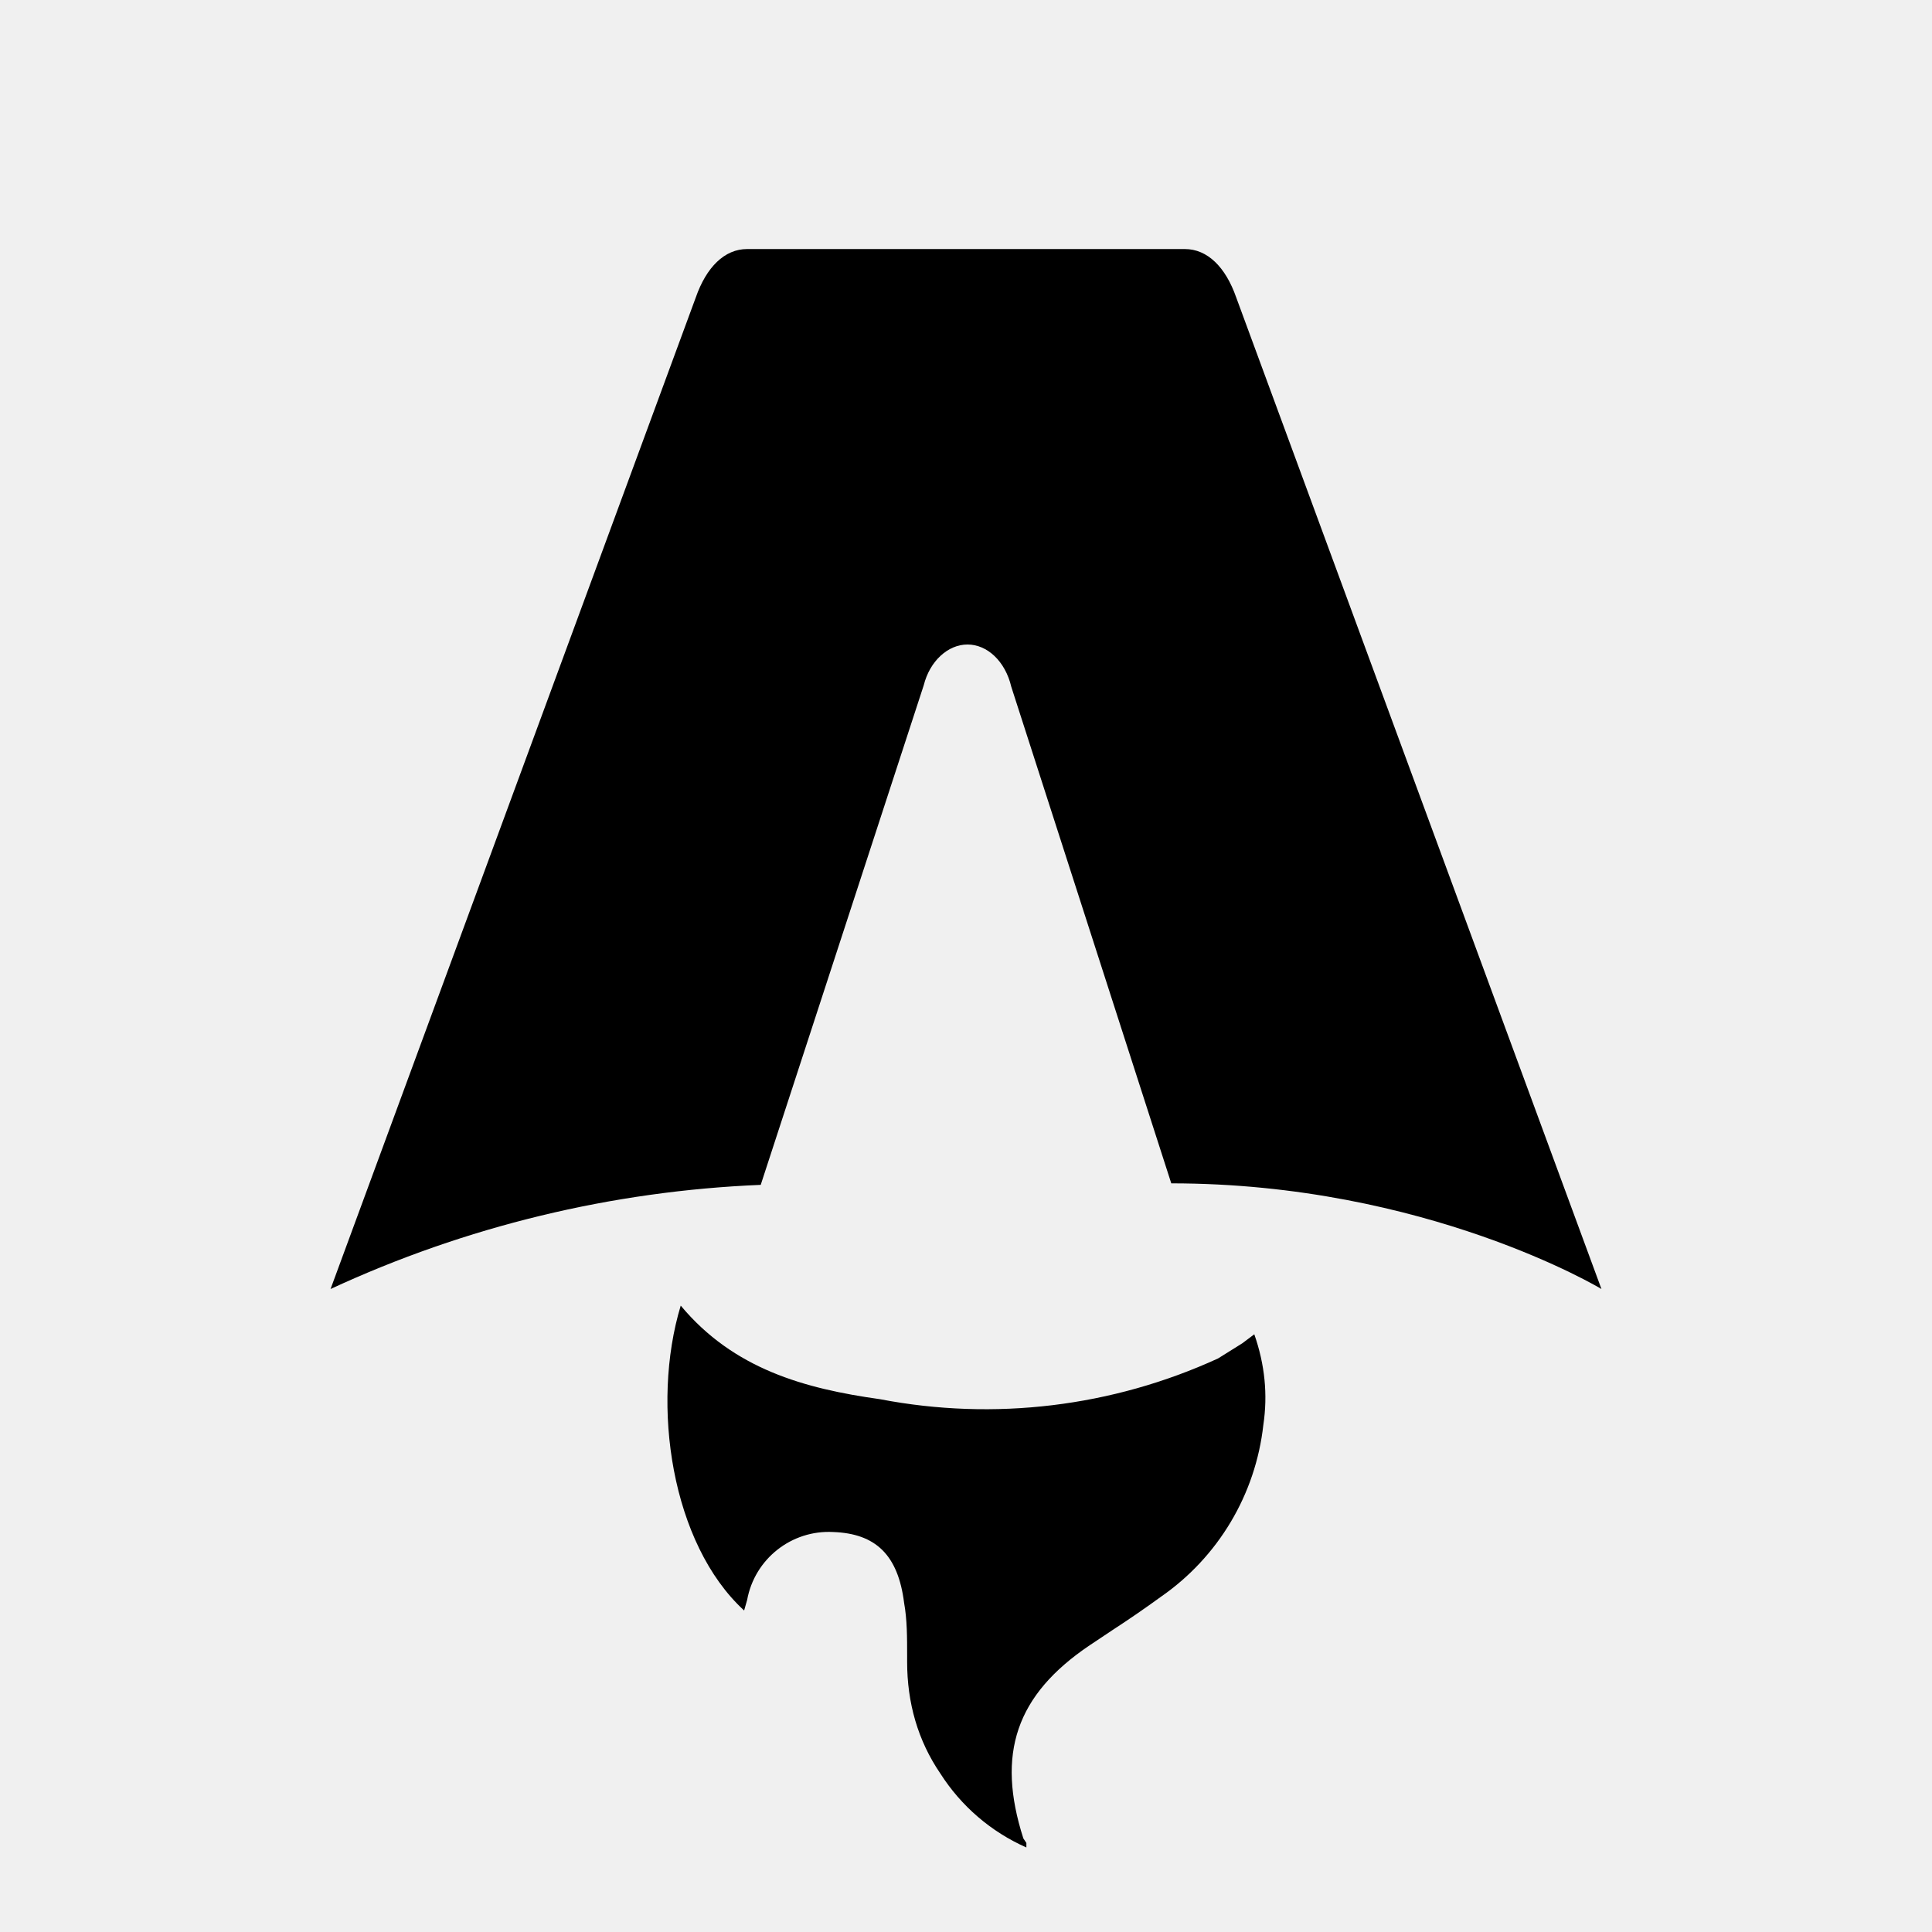
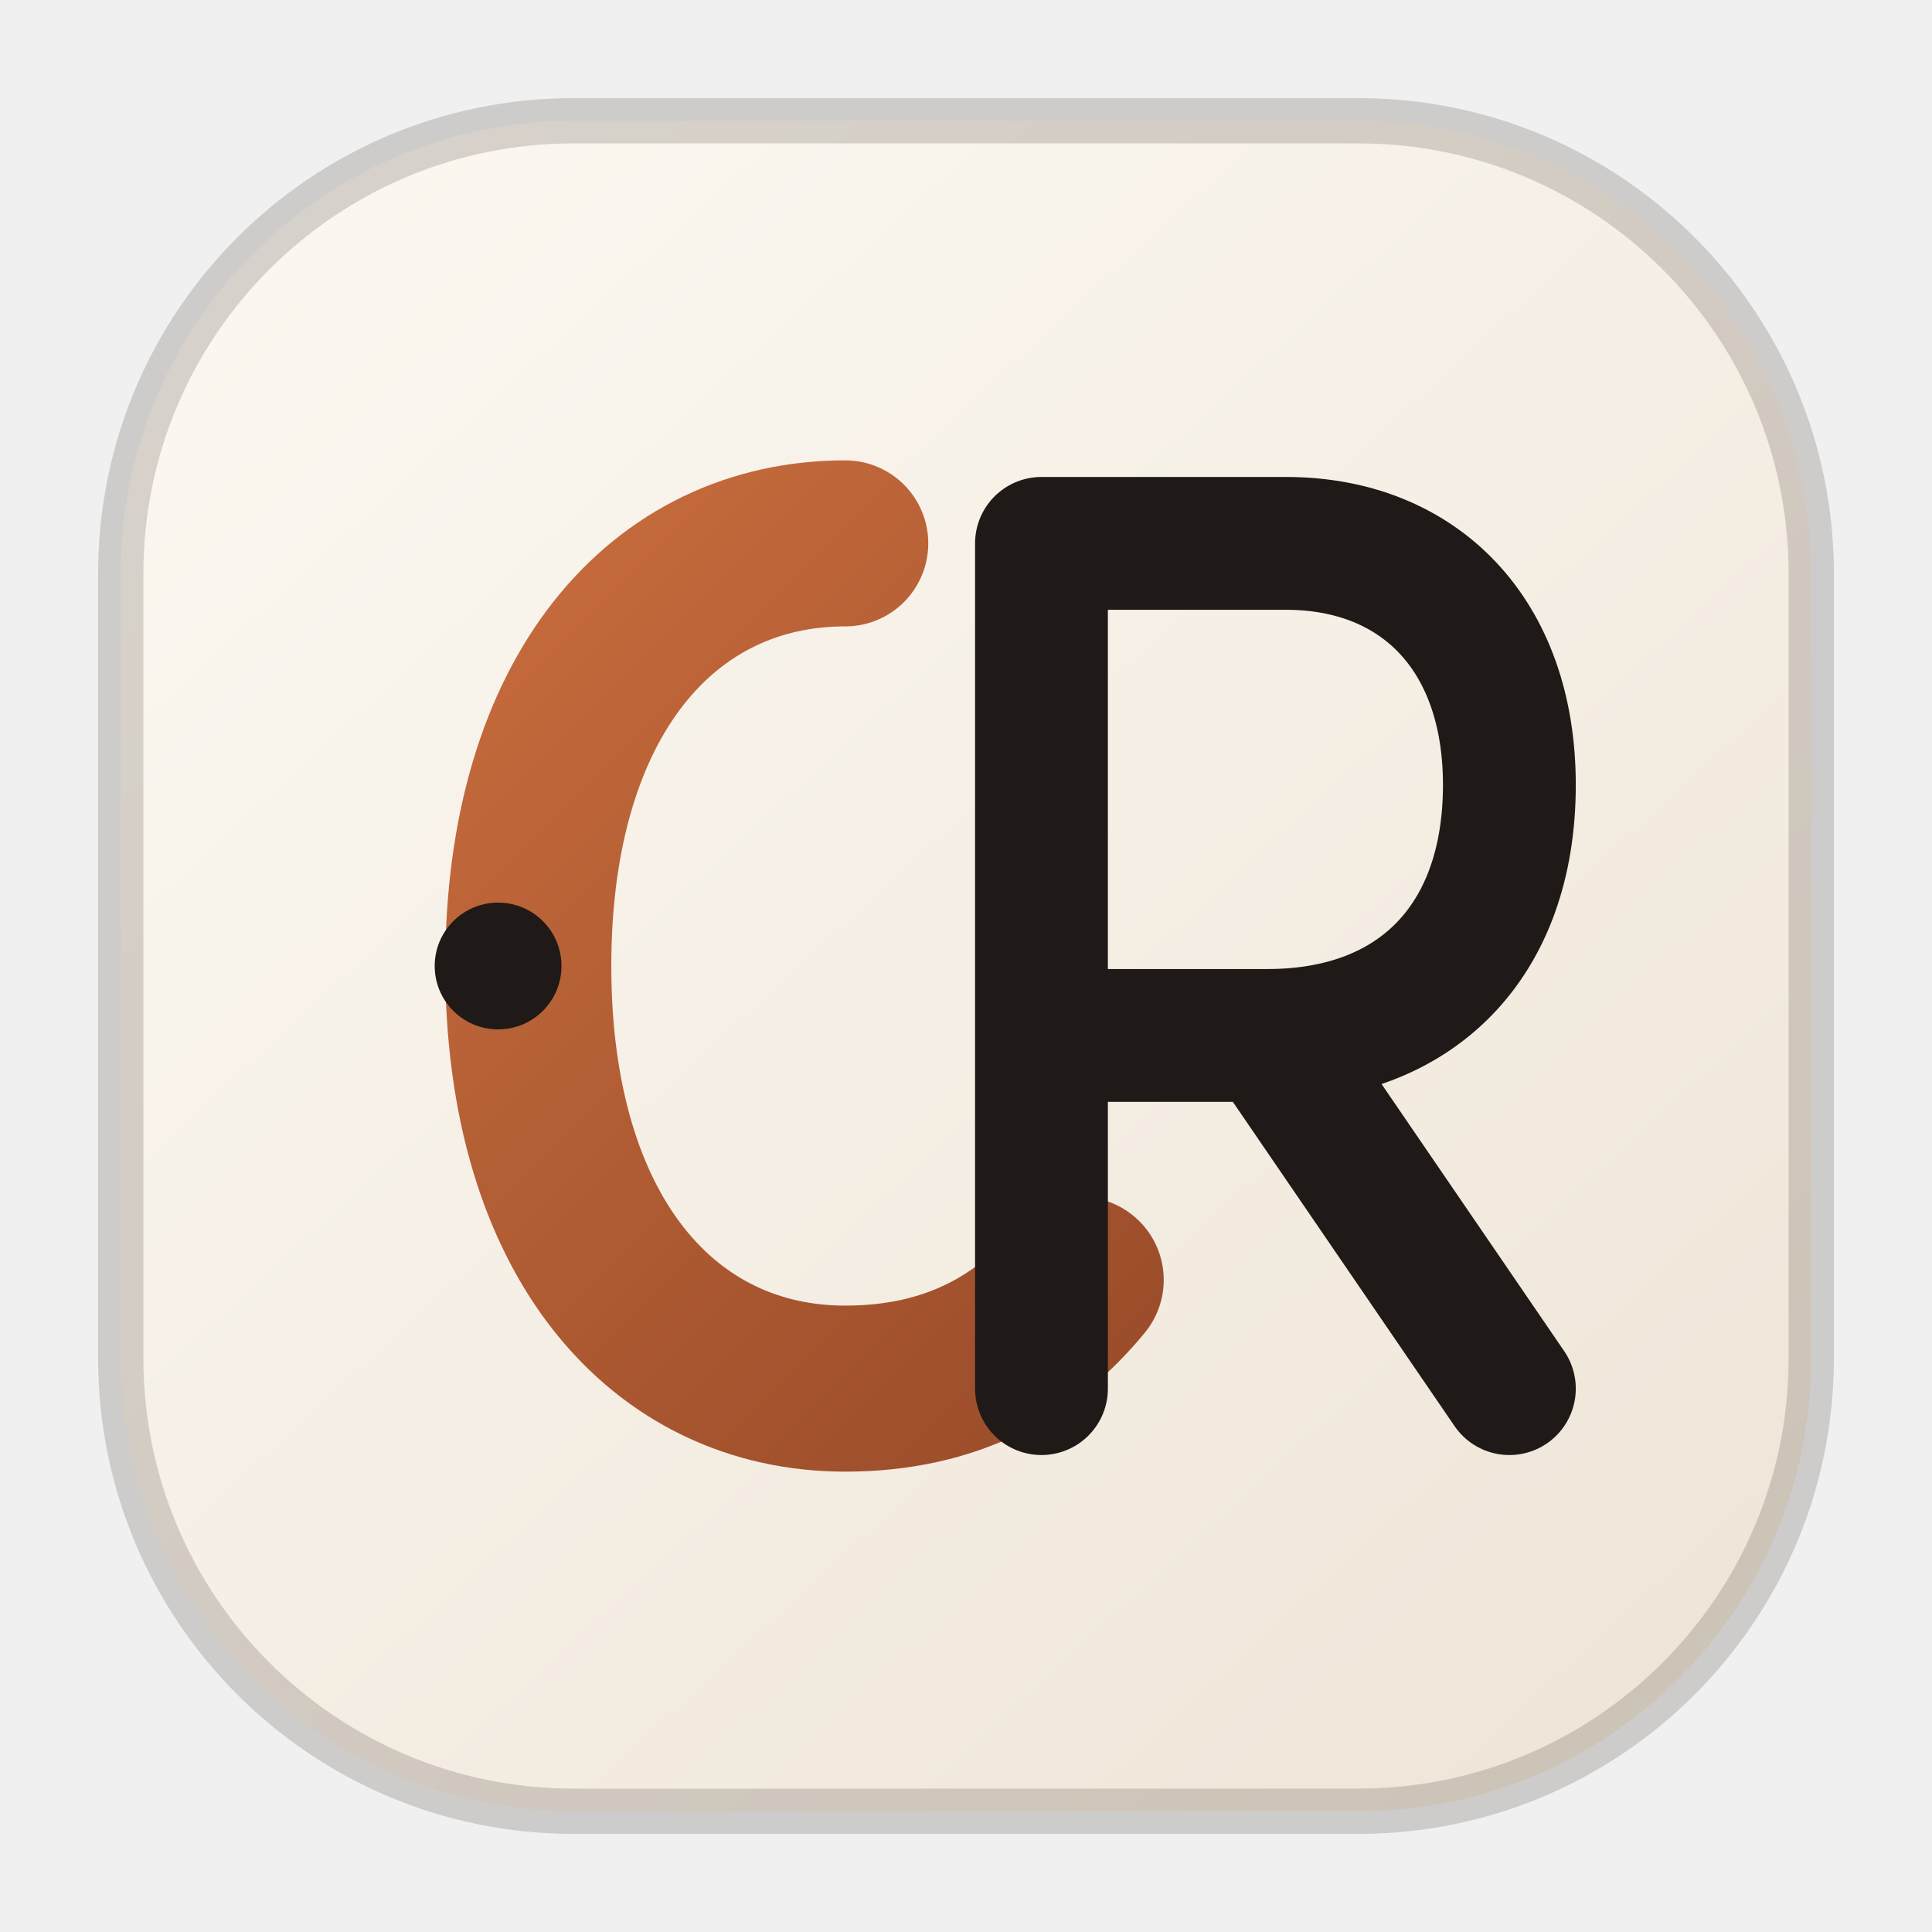
- <svg xmlns="http://www.w3.org/2000/svg" fill="none" viewBox="0 0 128 128">
-   <path d="M50.4 78.5a75.1 75.1 0 0 0-28.5 6.9l24.2-65.7c.7-2 1.9-3.2 3.4-3.2h29c1.5 0 2.7 1.2 3.4 3.2l24.2 65.7s-11.6-7-28.5-7L67 45.5c-.4-1.7-1.6-2.8-2.9-2.8-1.3 0-2.5 1.1-2.9 2.7L50.4 78.5Zm-1.1 28.2Zm-4.2-20.2c-2 6.6-.6 15.8 4.2 20.2a17.5 17.5 0 0 1 .2-.7 5.5 5.5 0 0 1 5.7-4.5c2.8.1 4.3 1.5 4.7 4.7.2 1.1.2 2.3.2 3.5v.4c0 2.7.7 5.2 2.2 7.4a13 13 0 0 0 5.7 4.9v-.3l-.2-.3c-1.8-5.6-.5-9.5 4.4-12.8l1.5-1a73 73 0 0 0 3.2-2.2 16 16 0 0 0 6.8-11.4c.3-2 .1-4-.6-6l-.8.6-1.6 1a37 37 0 0 1-22.4 2.7c-5-.7-9.7-2-13.2-6.2Z" />
+ <svg xmlns="http://www.w3.org/2000/svg" viewBox="0 0 64 64" role="img" aria-labelledby="title desc">
+   <defs>
+     <linearGradient id="bg-light" x1="10" x2="54" y1="8" y2="56" gradientUnits="userSpaceOnUse">
+       <stop offset="0" stop-color="#fbf7f0" />
+       <stop offset="1" stop-color="#efe6d9" />
+     </linearGradient>
+     <linearGradient id="bg-dark" x1="10" x2="54" y1="8" y2="56" gradientUnits="userSpaceOnUse">
+       <stop offset="0" stop-color="#231d19" />
+       <stop offset="1" stop-color="#15120f" />
+     </linearGradient>
+     <linearGradient id="accent-light" x1="18" x2="49" y1="16" y2="47" gradientUnits="userSpaceOnUse">
+       <stop offset="0" stop-color="#c76c3d" />
+       <stop offset="1" stop-color="#8f4425" />
+     </linearGradient>
+     <linearGradient id="accent-dark" x1="18" x2="49" y1="16" y2="47" gradientUnits="userSpaceOnUse">
+       <stop offset="0" stop-color="#f1b180" />
+       <stop offset="1" stop-color="#d78552" />
+     </linearGradient>
+   </defs>
  <style>
-         path { fill: #000; }
-         @media (prefers-color-scheme: dark) {
-             path { fill: #FFF; }
-         }
-     </style>
+     .tile {
+       fill: url(#bg-light);
+       stroke: rgba(55, 42, 34, 0.18);
+       stroke-width: 1.5;
+     }
+ 
+     .monogram-c {
+       stroke: url(#accent-light);
+     }
+ 
+     .monogram-r {
+       stroke: #1f1a17;
+     }
+ 
+     .node {
+       fill: #1f1a17;
+     }
+ 
+     @media (prefers-color-scheme: dark) {
+       .tile {
+         fill: url(#bg-dark);
+         stroke: rgba(239, 228, 214, 0.14);
+       }
+ 
+       .monogram-c {
+         stroke: url(#accent-dark);
+       }
+ 
+       .monogram-r {
+         stroke: #f4ede4;
+       }
+ 
+       .node {
+         fill: #f4ede4;
+       }
+     }
+   </style>
+   <rect class="tile" x="4" y="4" width="56" height="56" rx="15" />
+   <path class="monogram-c" d="M28 18       C22 18 17.5 23 17.5 32       C17.5 41 22 46 28 46       C31.5 46 34 44.6 35.8 42.4" fill="none" stroke-linecap="round" stroke-width="5.5" />
+   <path class="monogram-r" d="M34.5 18v28       M34.5 18h8.1       C47 18 50 21 50 26       C50 31.2 46.9 34.3 42 34.3h-7.5       M42 34.3 50 46" fill="none" stroke-linecap="round" stroke-linejoin="round" stroke-width="4.4" />
+   <circle class="node" cx="16.5" cy="32" r="2.1" />
</svg>
